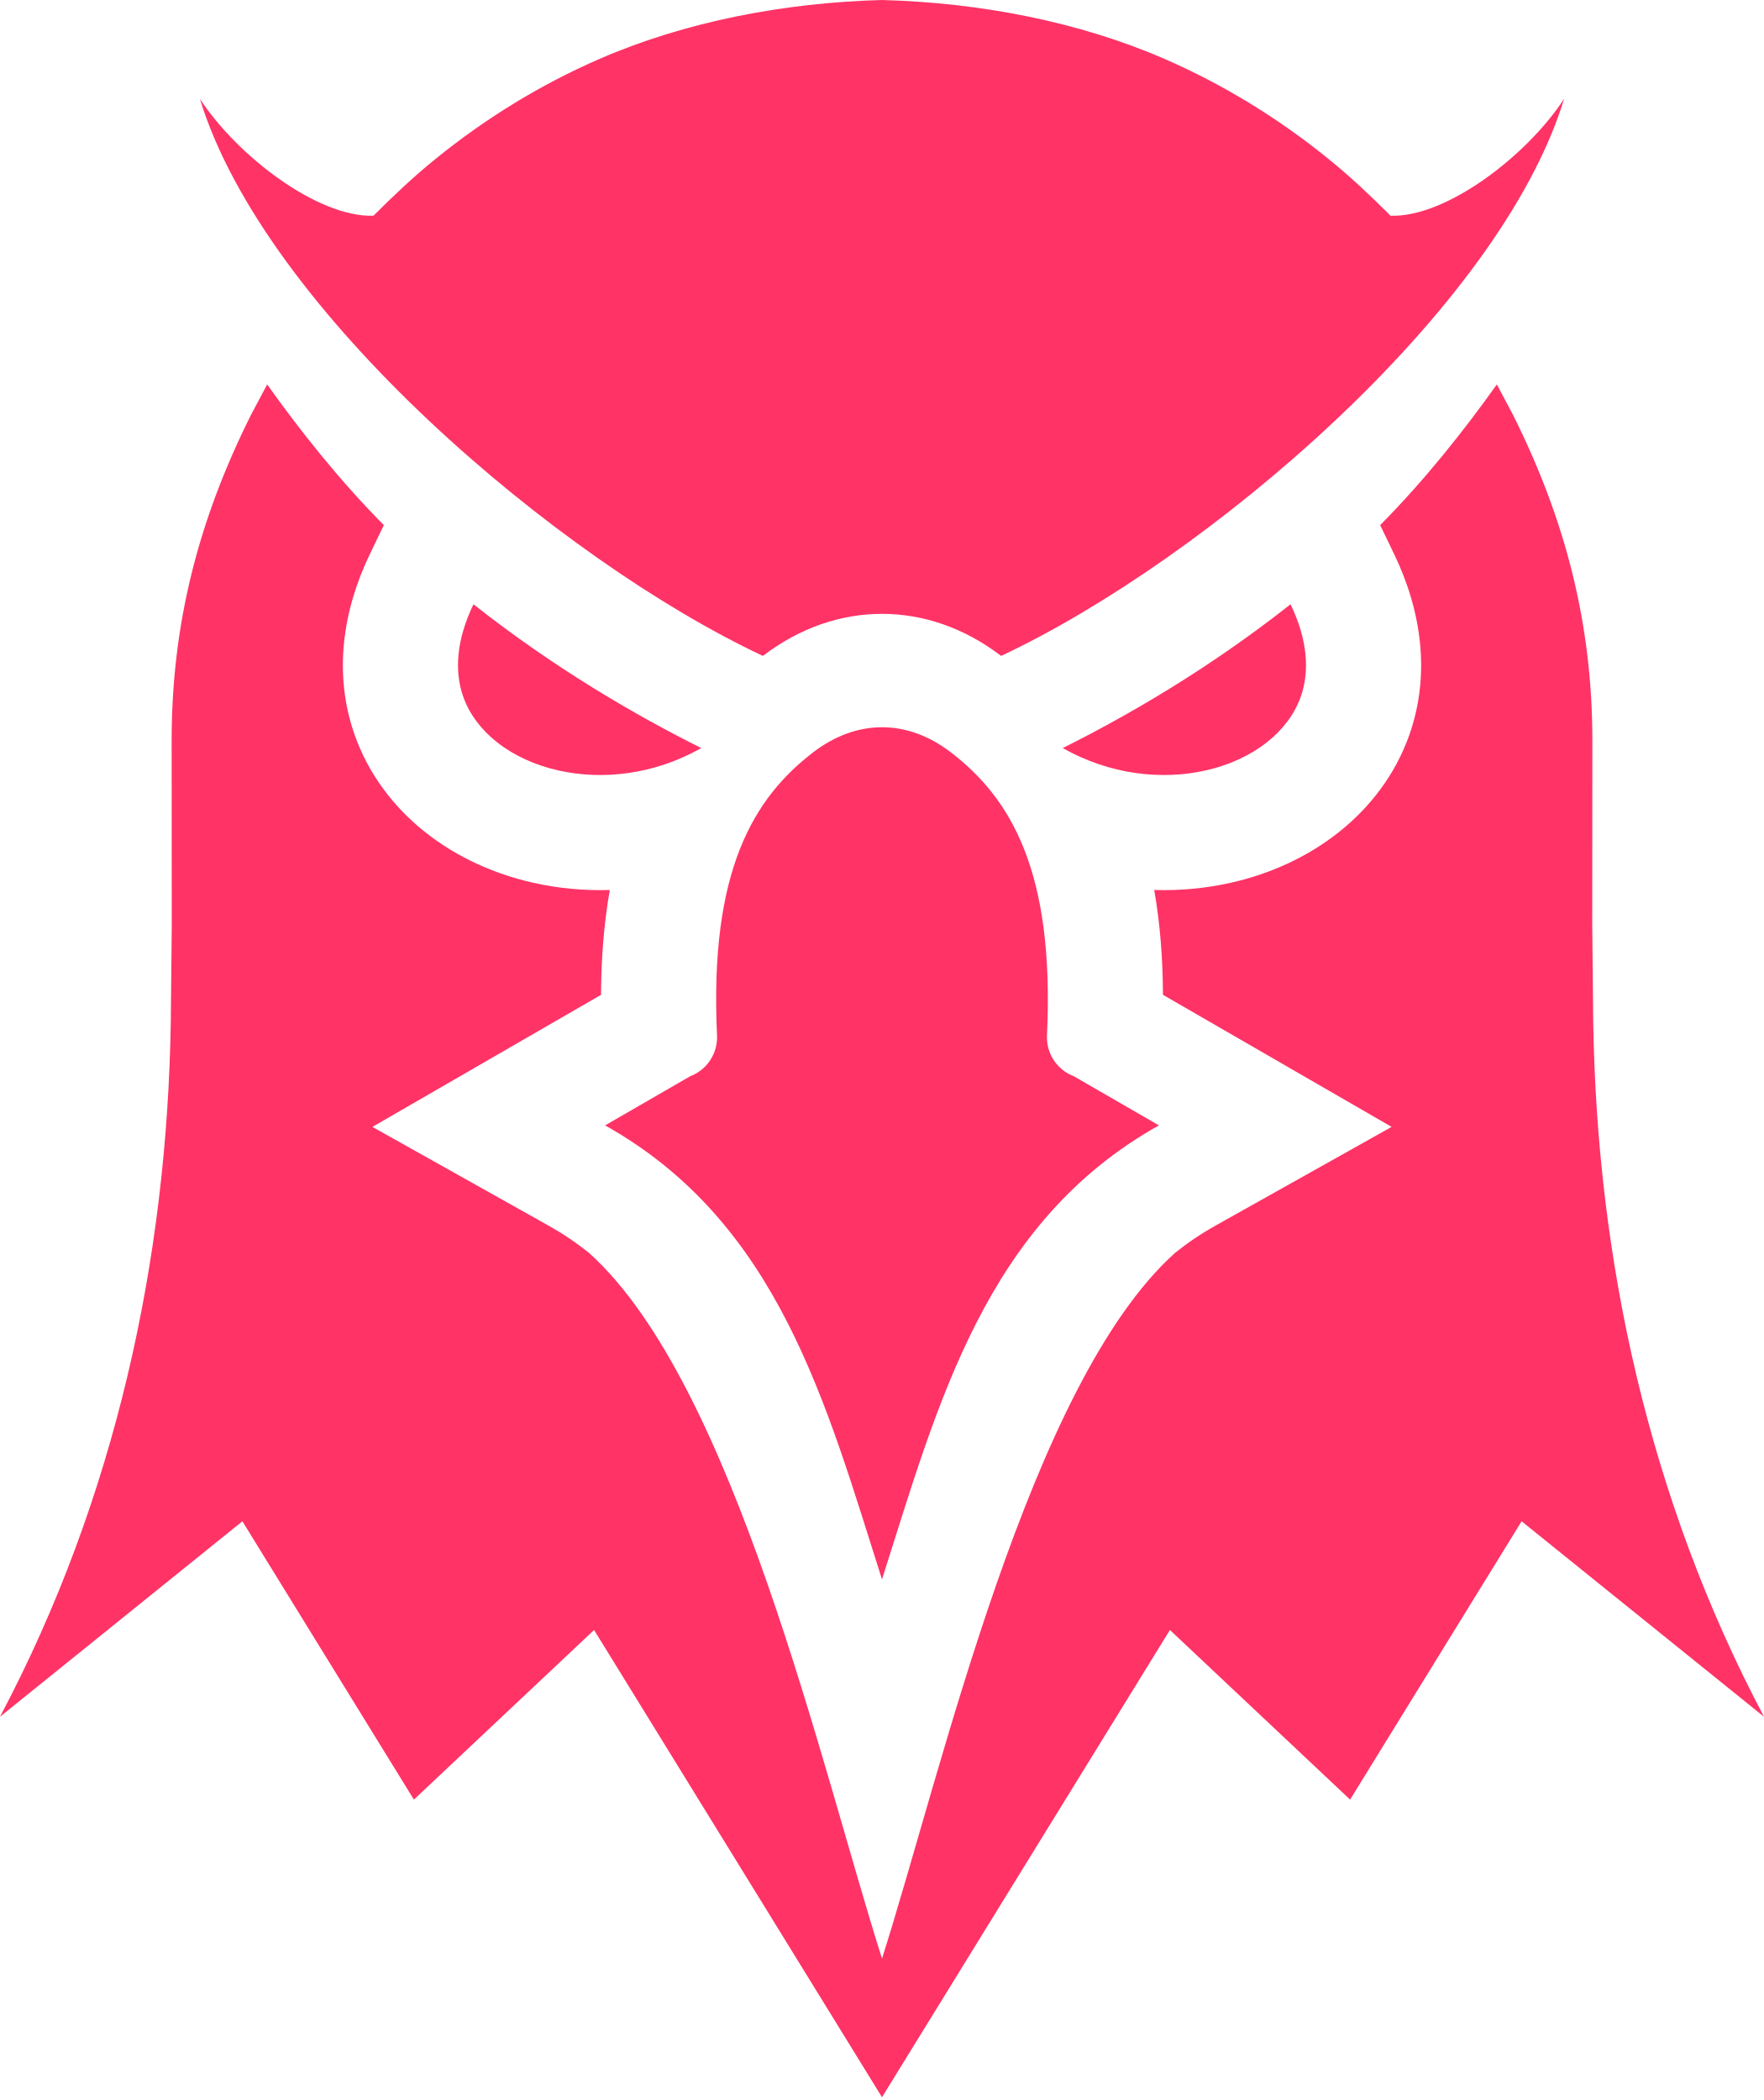
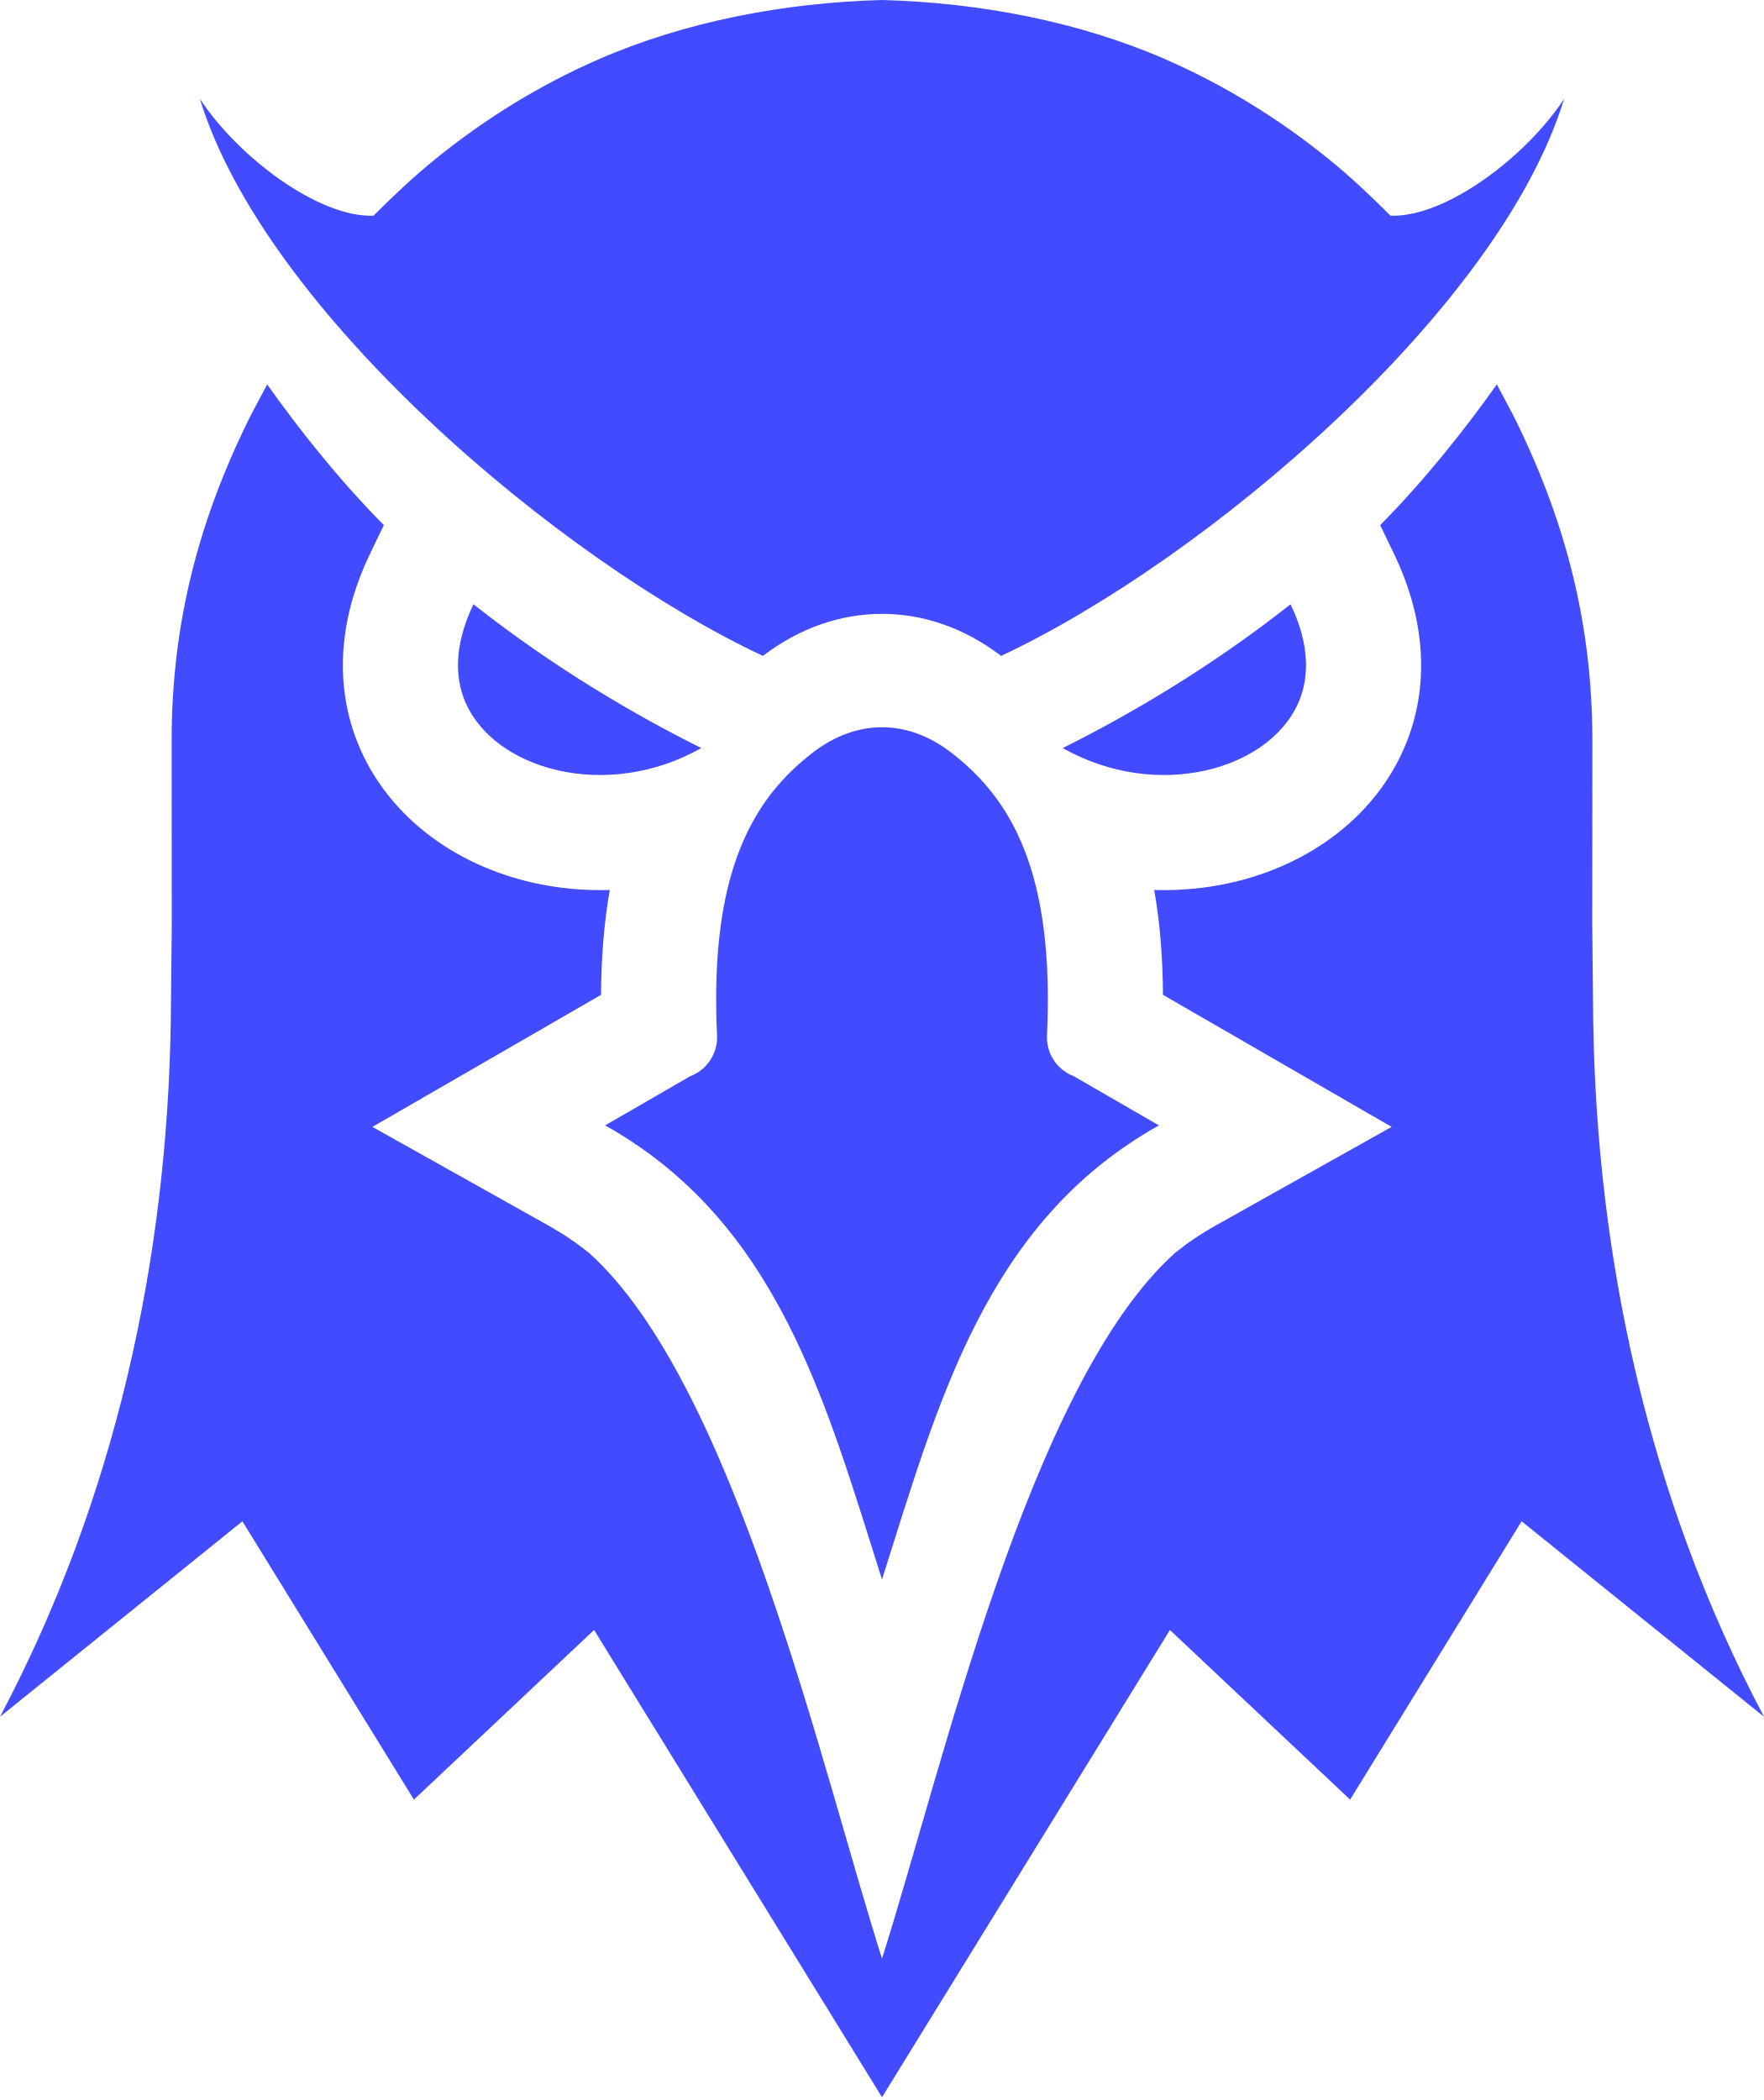
- <svg xmlns="http://www.w3.org/2000/svg" width="60%" height="60%" fill="#ff3366" fill-rule="evenodd" viewBox="0 0 252 300" focusable="false" class="chakra-icon custom-euf446">
+ <svg xmlns="http://www.w3.org/2000/svg" width="60%" height="60%" fill="#424bff" fill-rule="evenodd" viewBox="0 0 252 300" focusable="false" class="chakra-icon custom-euf446">
  <path d="M151.818 106.866c9.177-4.576 20.854-11.312 32.545-20.541 2.465 5.119 2.735 9.586 1.465 13.193-.9 2.542-2.596 4.753-4.826 6.512-2.415 1.901-5.431 3.285-8.765 4.033-6.326 1.425-13.712.593-20.419-3.197m1.591 46.886l12.148 7.017c-24.804 13.902-31.547 39.716-39.557 64.859-8.009-25.143-14.753-50.957-39.556-64.859l12.148-7.017a5.95 5.95 0 003.84-5.845c-1.113-23.547 5.245-33.96 13.821-40.498 3.076-2.342 6.434-3.518 9.747-3.518s6.671 1.176 9.748 3.518c8.576 6.538 14.934 16.951 13.821 40.498a5.95 5.95 0 003.84 5.845zM126 0c14.042.377 28.119 3.103 40.336 8.406 8.46 3.677 16.354 8.534 23.502 14.342 3.228 2.622 5.886 5.155 8.814 8.071 7.897.273 19.438-8.5 24.796-16.709-9.221 30.23-51.299 65.929-80.43 79.589-.012-.005-.02-.012-.029-.018-5.228-3.992-11.108-5.988-16.989-5.988s-11.76 1.996-16.988 5.988c-.009.005-.017.014-.029.018-29.132-13.66-71.209-49.359-80.43-79.589 5.357 8.209 16.898 16.982 24.795 16.709 2.929-2.915 5.587-5.449 8.814-8.071C69.31 16.94 77.204 12.083 85.664 8.406 97.882 3.103 111.959.377 126 0m-25.818 106.866c-9.176-4.576-20.854-11.312-32.544-20.541-2.465 5.119-2.735 9.586-1.466 13.193.901 2.542 2.597 4.753 4.826 6.512 2.416 1.901 5.432 3.285 8.766 4.033 6.326 1.425 13.711.593 20.418-3.197" />
  <path d="M197.167 75.016c6.436-6.495 12.107-13.684 16.667-20.099l2.316 4.359c7.456 14.917 11.33 29.774 11.33 46.494l-.016 26.532.14 13.754c.54 33.766 7.846 67.929 24.396 99.193l-34.627-27.922-24.501 39.759-25.74-24.231L126 299.604l-41.132-66.748-25.739 24.231-24.501-39.759L0 245.25c16.55-31.264 23.856-65.427 24.397-99.193l.14-13.754-.016-26.532c0-16.721 3.873-31.578 11.331-46.494l2.315-4.359c4.56 6.415 10.23 13.603 16.667 20.099l-2.01 4.175c-3.905 8.109-5.198 17.176-2.156 25.799 1.961 5.554 5.54 10.317 10.154 13.953 4.48 3.531 9.782 5.911 15.333 7.161 3.616.814 7.3 1.149 10.96 1.035-.854 4.841-1.227 9.862-1.251 14.978L53.2 160.984l25.206 14.129a41.926 41.926 0 015.734 3.869c20.781 18.658 33.275 73.855 41.861 100.816 8.587-26.961 21.08-82.158 41.862-100.816a41.865 41.865 0 015.734-3.869l25.206-14.129-32.665-18.866c-.024-5.116-.397-10.137-1.251-14.978 3.66.114 7.344-.221 10.96-1.035 5.551-1.25 10.854-3.63 15.333-7.161 4.613-3.636 8.193-8.399 10.153-13.953 3.043-8.623 1.749-17.689-2.155-25.799l-2.01-4.175z" />
</svg>
